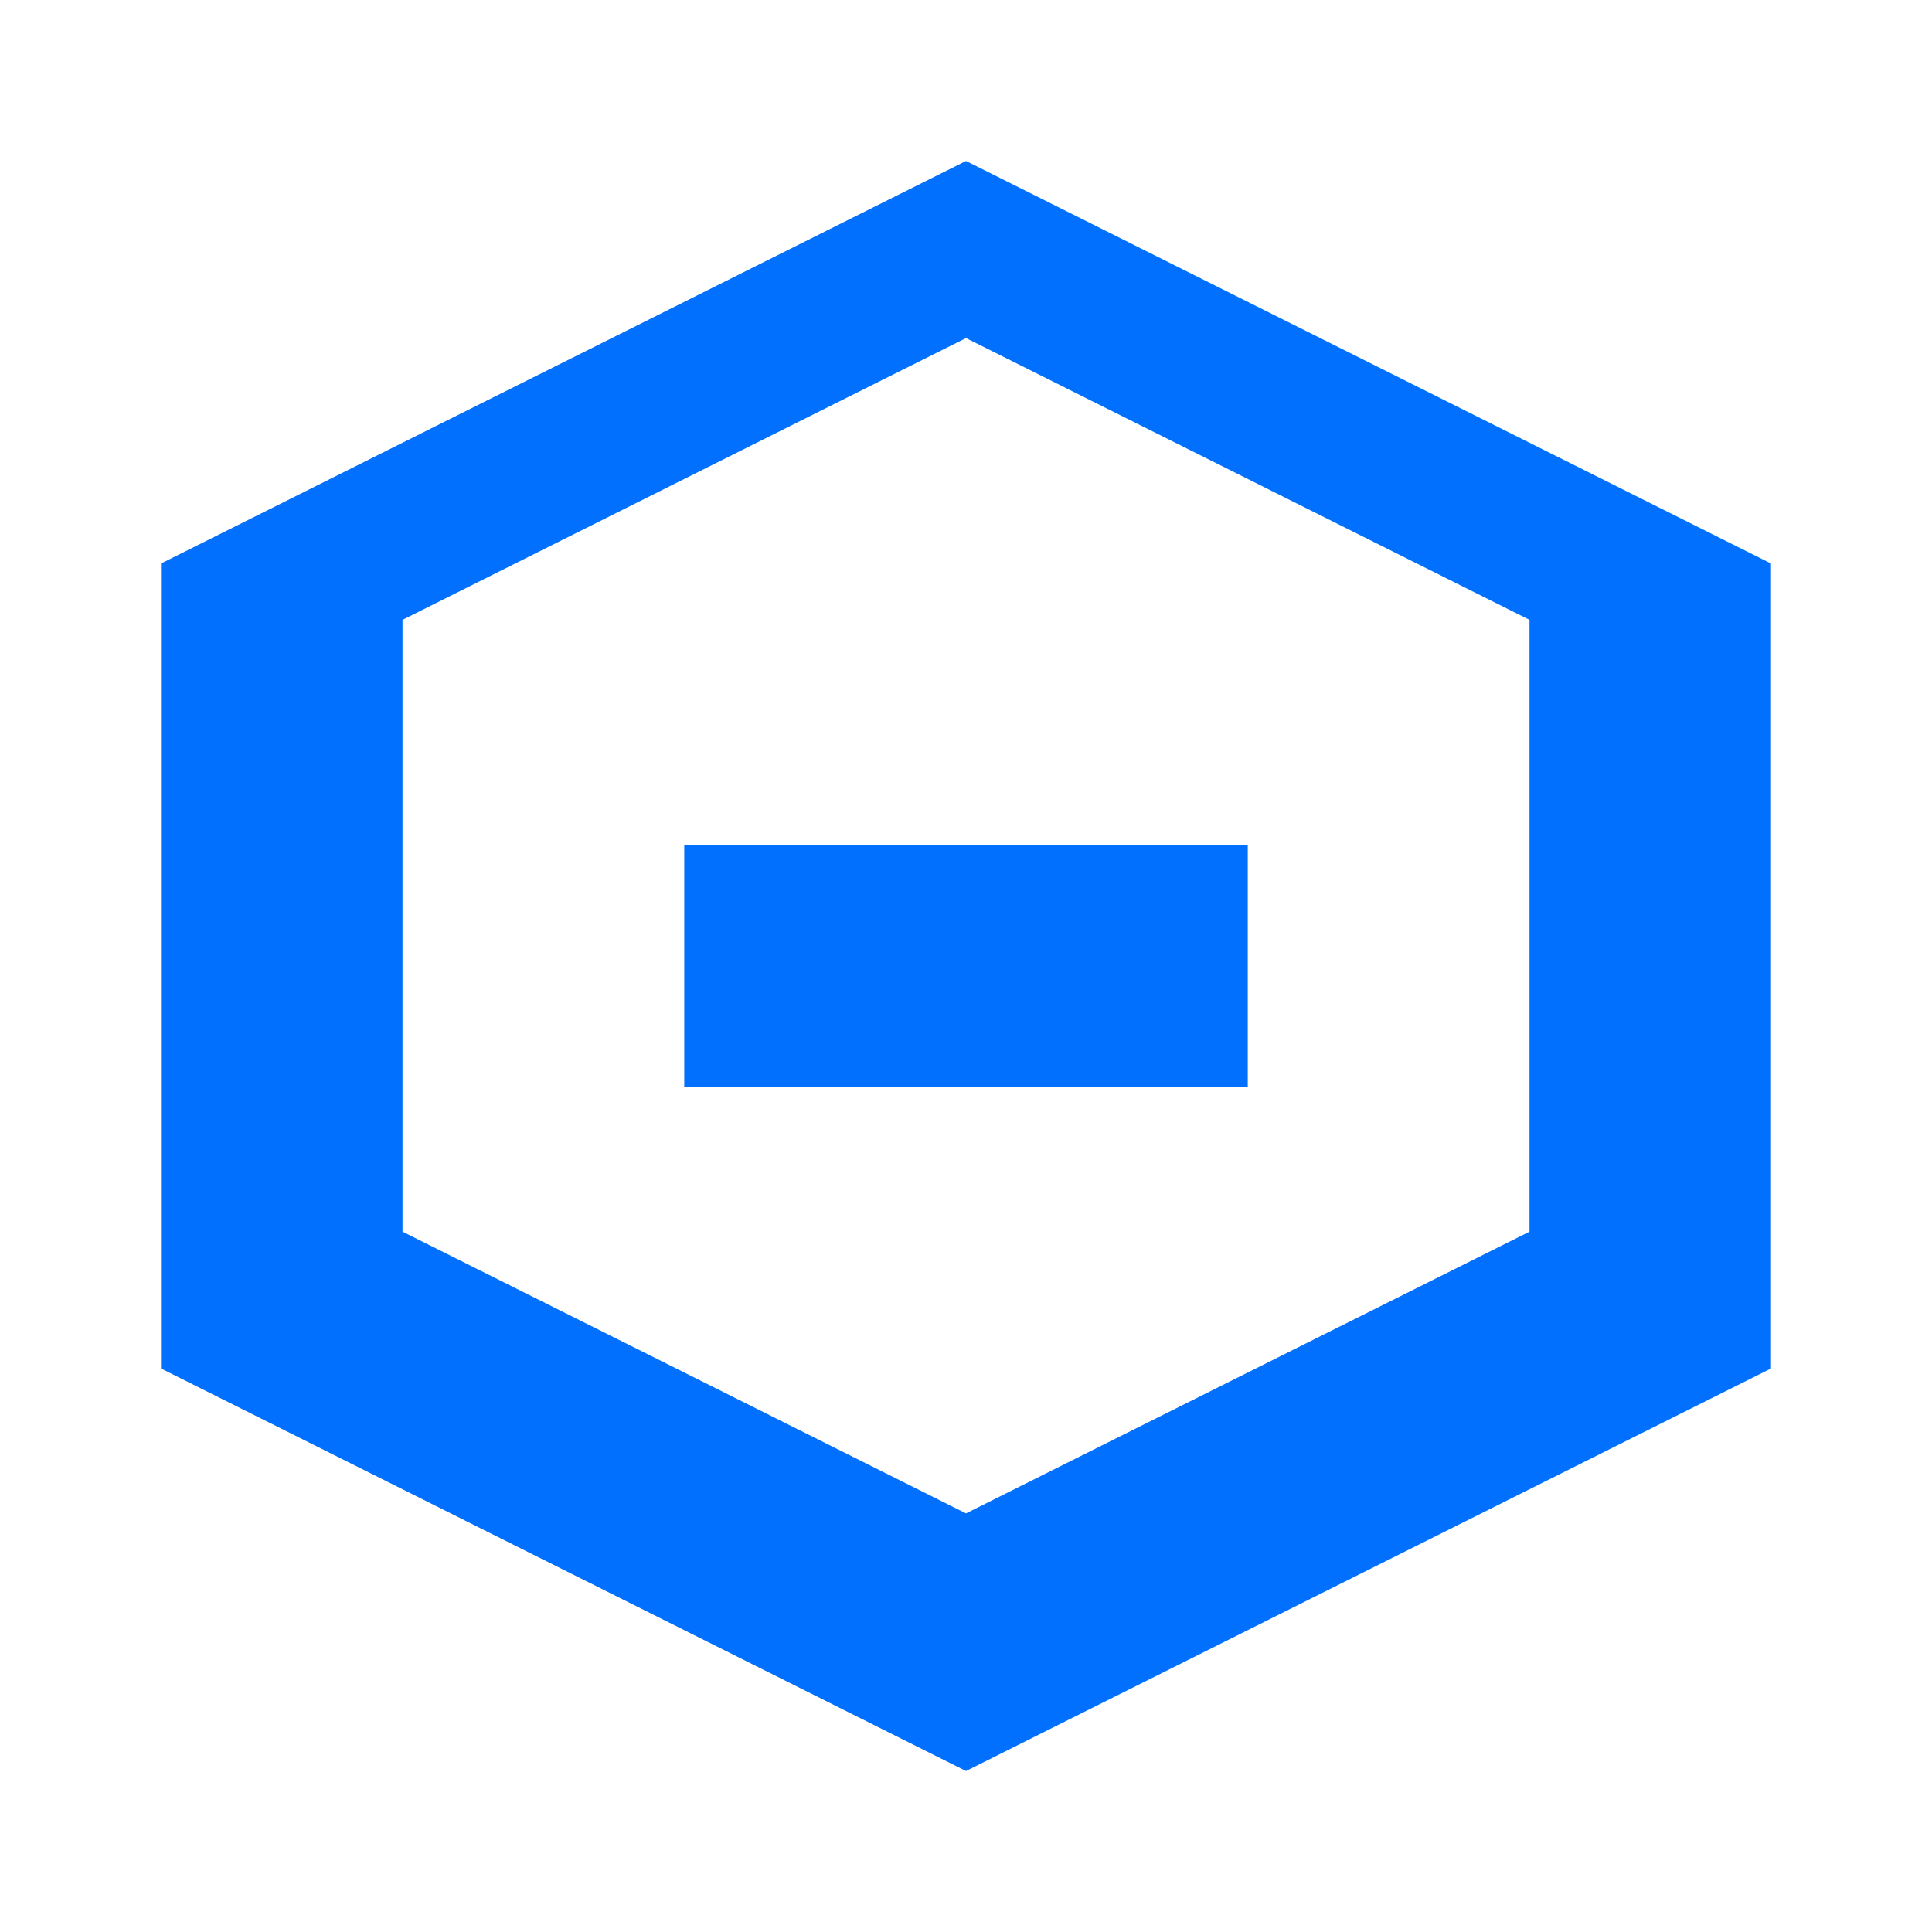
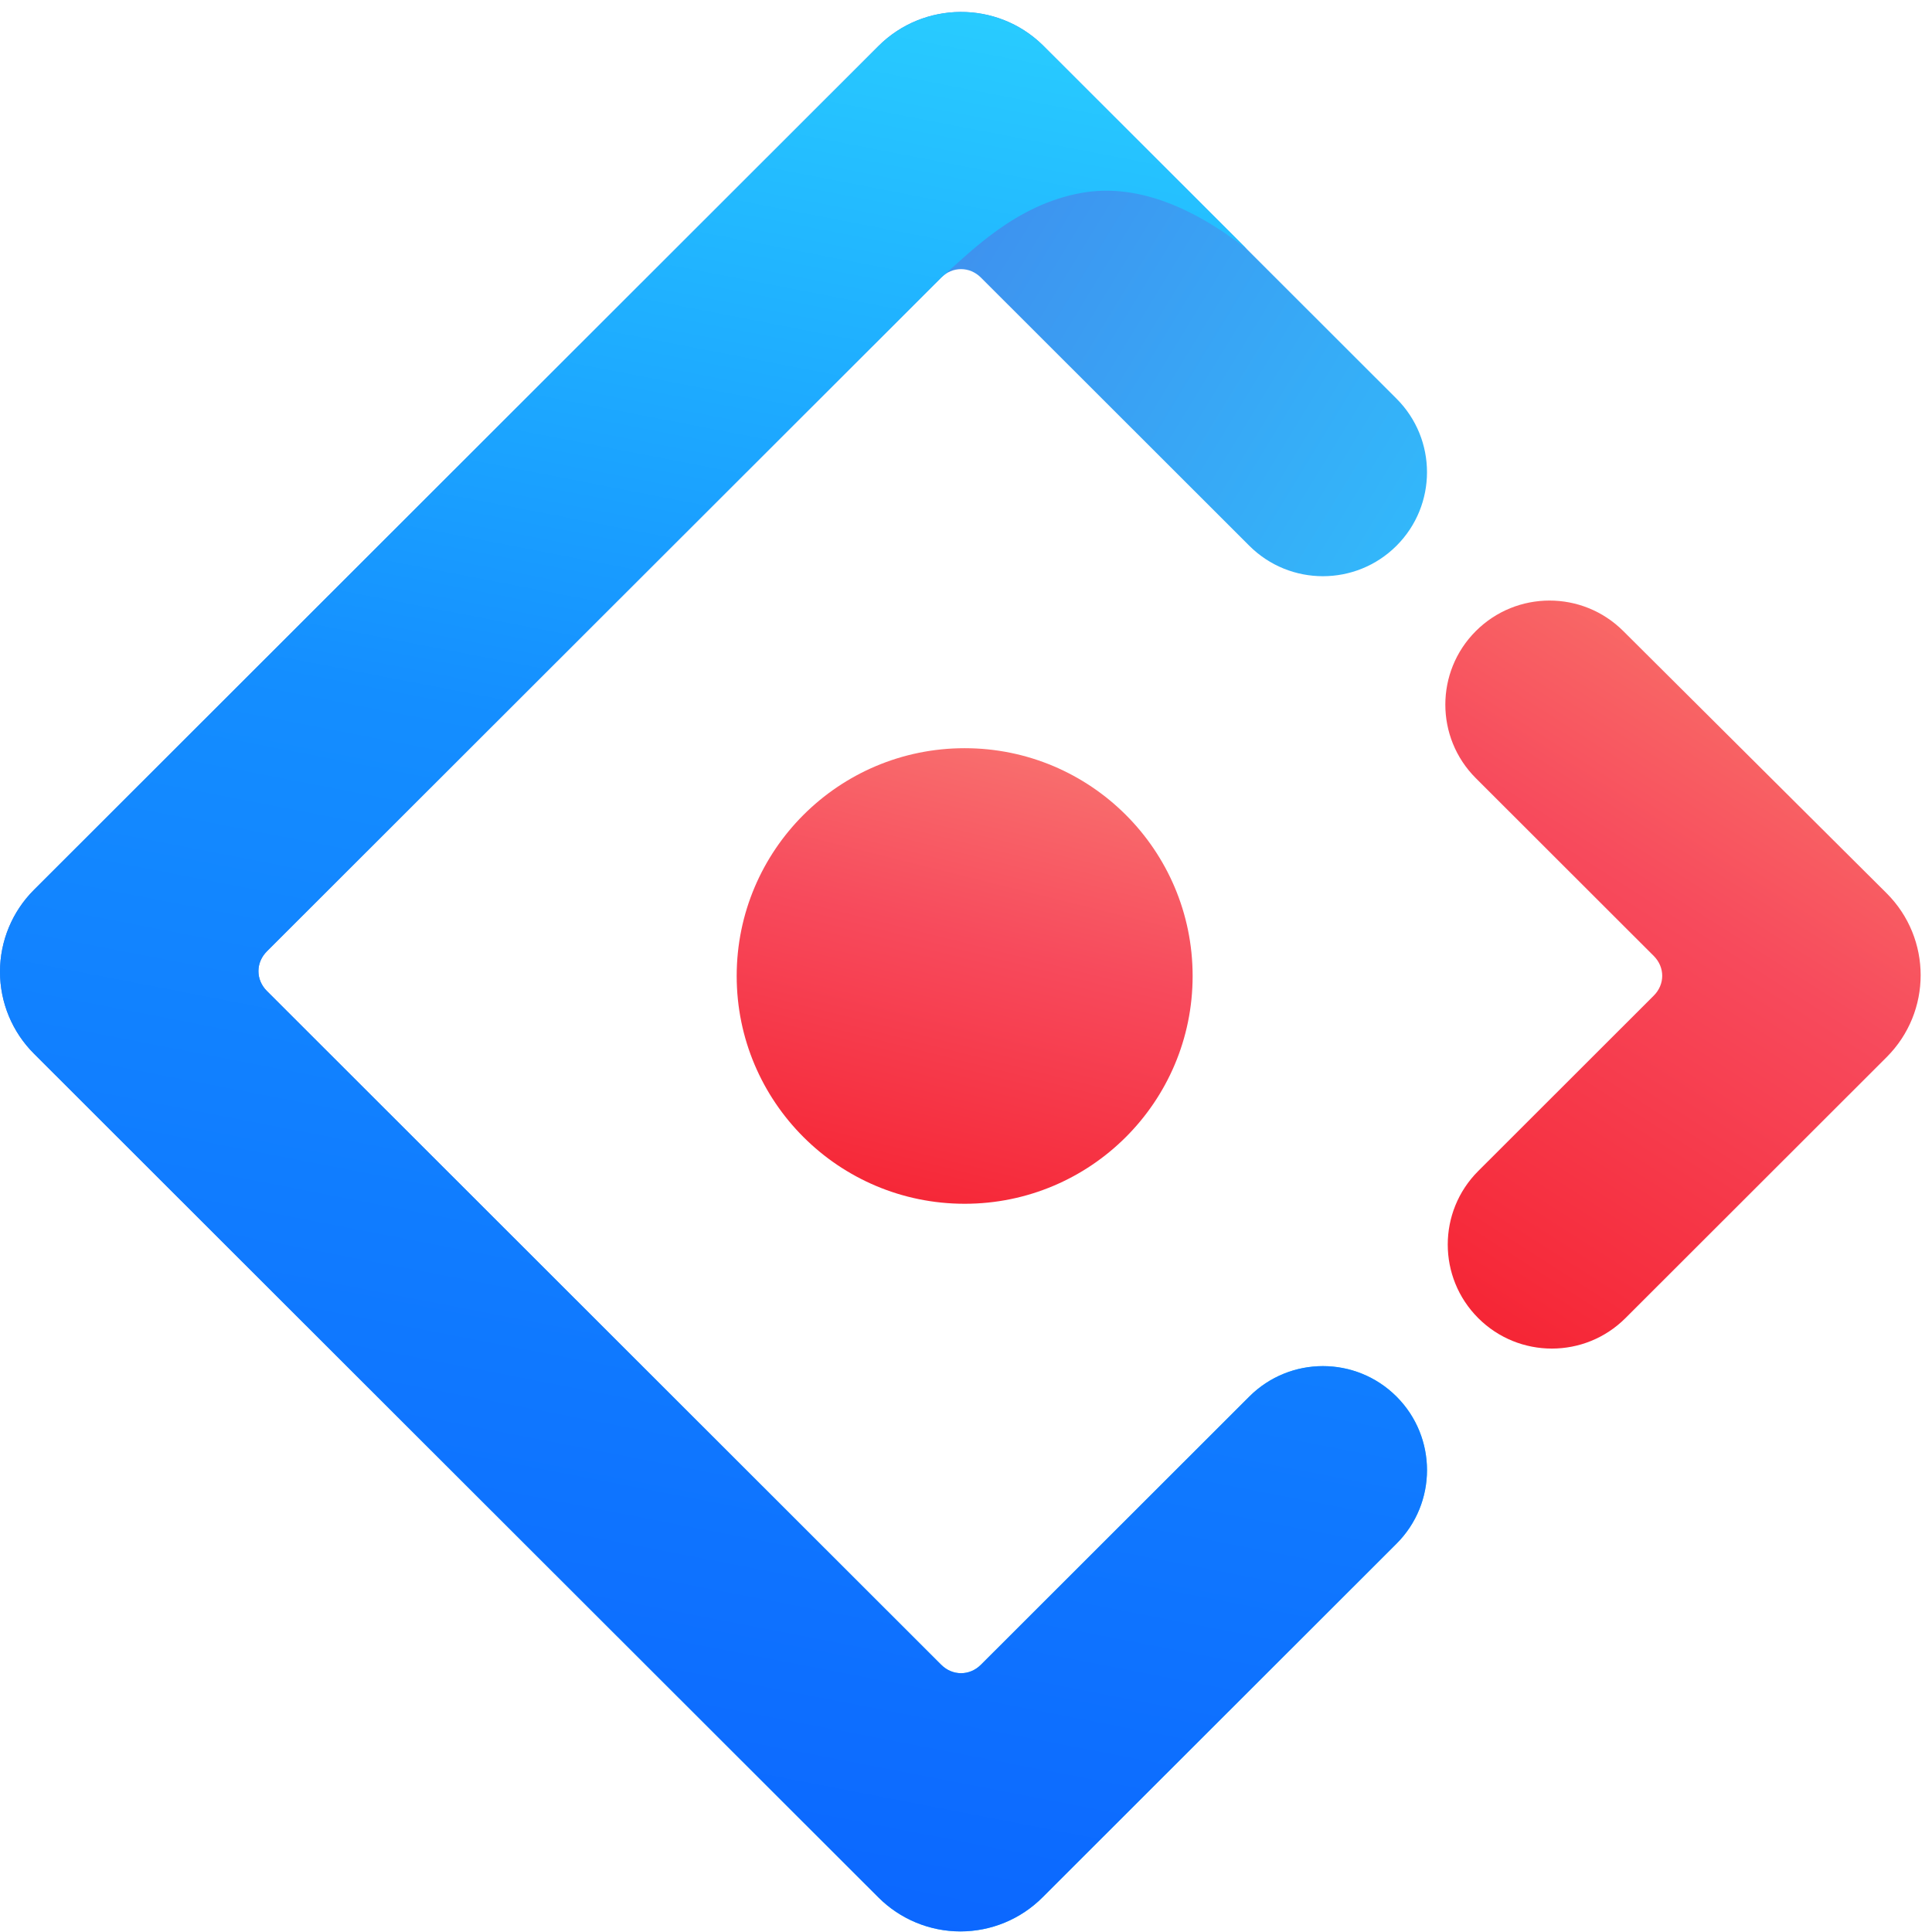
- <svg xmlns="http://www.w3.org/2000/svg" viewBox="0 0 24 24" aria-label="Ant Design">
-   <path fill="#0170FE" d="M12 2 2 7v10l10 5 10-5V7L12 2zm0 2.2 7 3.5v7.6l-7 3.5-7-3.5V7.7l7-3.5z" />
-   <path fill="#0170FE" d="M8.5 10.5h7v3h-7z" />
+ <svg xmlns="http://www.w3.org/2000/svg" height="2500" width="2500" viewBox="0.656 -0.538 200.004 199.883">
+   <linearGradient id="a" x1="62.102%" x2="108.197%" y1="0%" y2="37.864%">
+     <stop offset="0" stop-color="#4285eb" />
+     <stop offset="1" stop-color="#2ec7ff" />
+   </linearGradient>
+   <linearGradient id="b" x1="69.644%" x2="54.043%" y1="0%" y2="108.457%">
+     <stop offset="0" stop-color="#29cdff" />
+     <stop offset=".379" stop-color="#148eff" />
+     <stop offset="1" stop-color="#0a60ff" />
+   </linearGradient>
+   <linearGradient id="c" x1="69.691%" x2="16.723%" y1="-12.974%" y2="117.391%">
+     <stop offset="0" stop-color="#fa816e" />
+     <stop offset=".415" stop-color="#f74a5c" />
+     <stop offset="1" stop-color="#f51d2c" />
+   </linearGradient>
+   <linearGradient id="d" x1="68.128%" x2="30.44%" y1="-35.691%" y2="114.943%">
+     <stop offset="0" stop-color="#fa8e7d" />
+     <stop offset=".513" stop-color="#f74a5c" />
+     <stop offset="1" stop-color="#f51d2c" />
+   </linearGradient>
+   <g fill="none" fill-rule="evenodd">
+     <g fill-rule="nonzero">
+       <path d="M91.588 4.177L4.18 91.513a11.981 11.981 0 0 0 0 16.974l87.408 87.336a12.005 12.005 0 0 0 16.989 0l36.648-36.618c4.209-4.205 4.209-11.023 0-15.228-4.208-4.205-11.031-4.205-15.24 0l-27.783 27.76c-1.17 1.169-2.945 1.169-4.114 0l-69.802-69.744c-1.17-1.169-1.17-2.942 0-4.11l69.802-69.745c1.17-1.169 2.944-1.169 4.114 0l27.783 27.76c4.209 4.205 11.032 4.205 15.24 0s4.209-11.022 0-15.227L108.581 4.056c-4.719-4.594-12.312-4.557-16.993.12z" fill="url(#a)" />
+       <path d="M91.588 4.177L4.18 91.513a11.981 11.981 0 0 0 0 16.974l87.408 87.336a12.005 12.005 0 0 0 16.989 0l36.648-36.618c4.209-4.205 4.209-11.023 0-15.228-4.208-4.205-11.031-4.205-15.24 0l-27.783 27.76c-1.17 1.169-2.945 1.169-4.114 0l-69.802-69.744c-1.17-1.169-1.17-2.942 0-4.11l69.802-69.745c2.912-2.51 7.664-7.596 14.642-8.786 5.186-.883 10.855 1.062 17.009 5.837L108.58 4.056c-4.719-4.594-12.312-4.557-16.993.12z" fill="url(#b)" />
+       <path d="M153.686 135.855c4.208 4.205 11.031 4.205 15.24 0l27.034-27.012c4.7-4.696 4.7-12.28 0-16.974l-27.27-27.15c-4.218-4.2-11.043-4.195-15.254.013-4.209 4.205-4.209 11.022 0 15.227l18.418 18.403c1.17 1.169 1.17 2.943 0 4.111l-18.168 18.154c-4.209 4.205-4.209 11.023 0 15.228z" fill="url(#c)" />
+     </g>
+     <ellipse cx="100.519" cy="100.437" fill="url(#d)" rx="23.6" ry="23.581" />
+   </g>
</svg>
